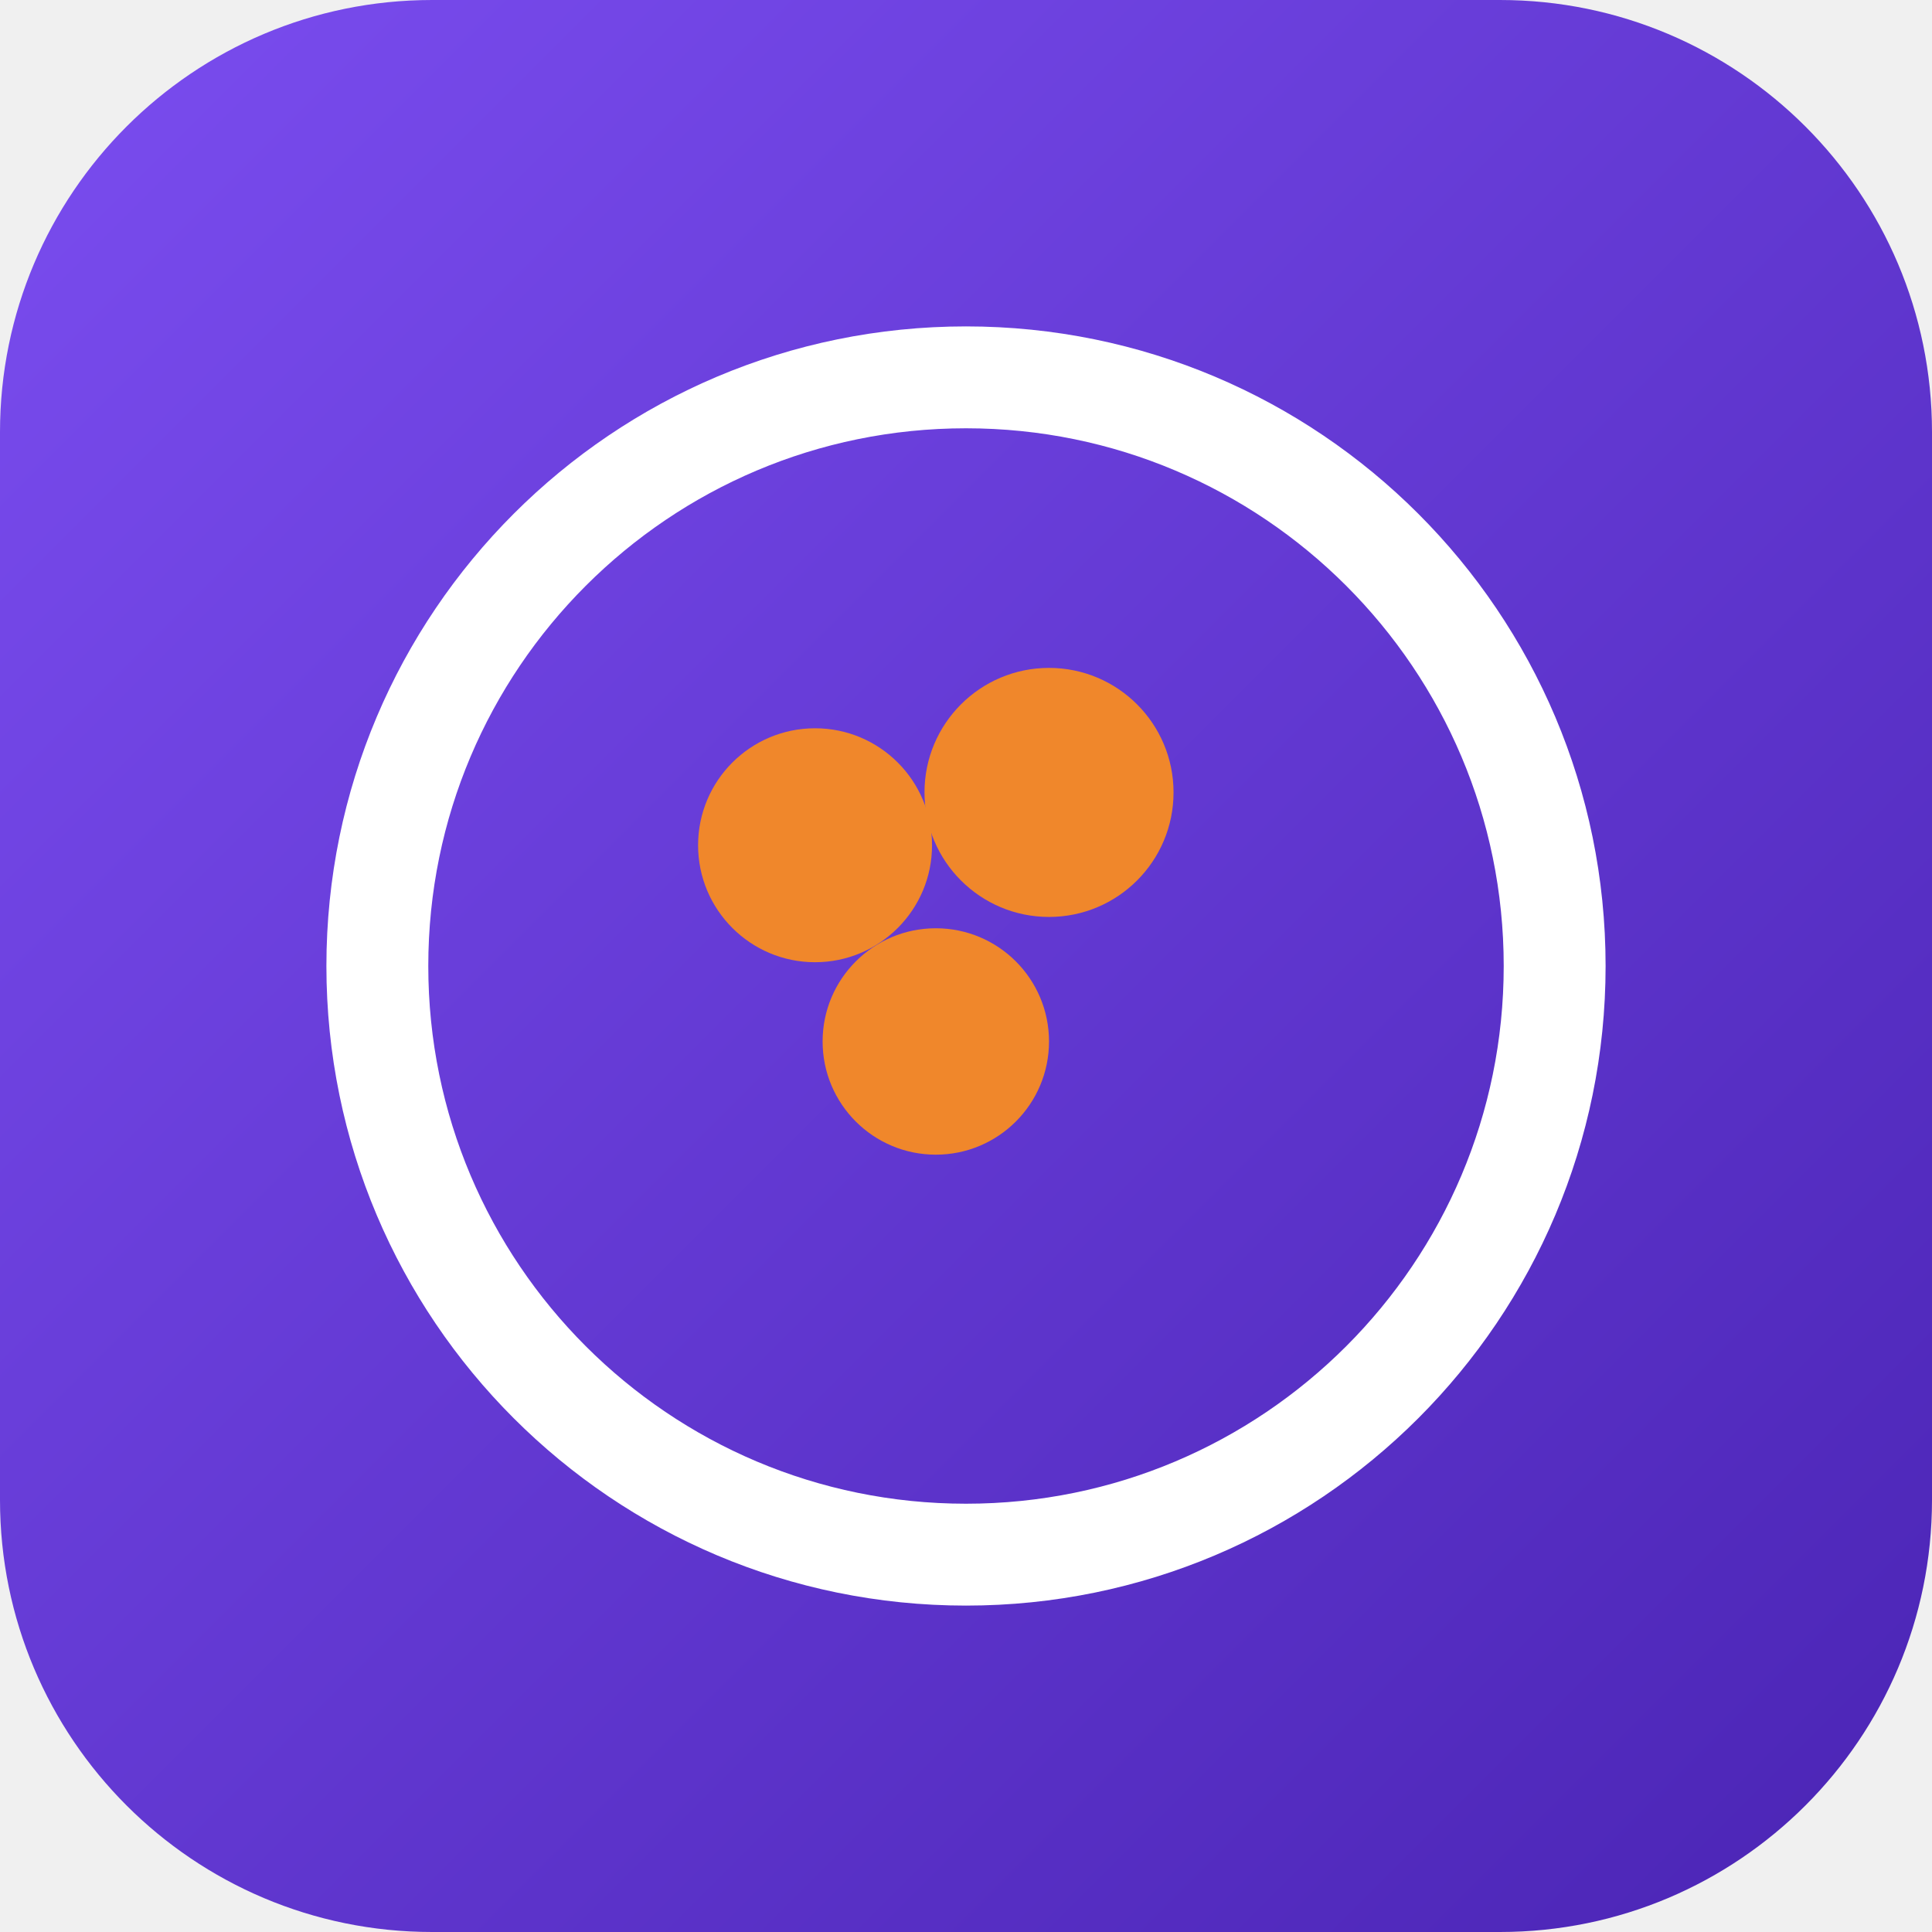
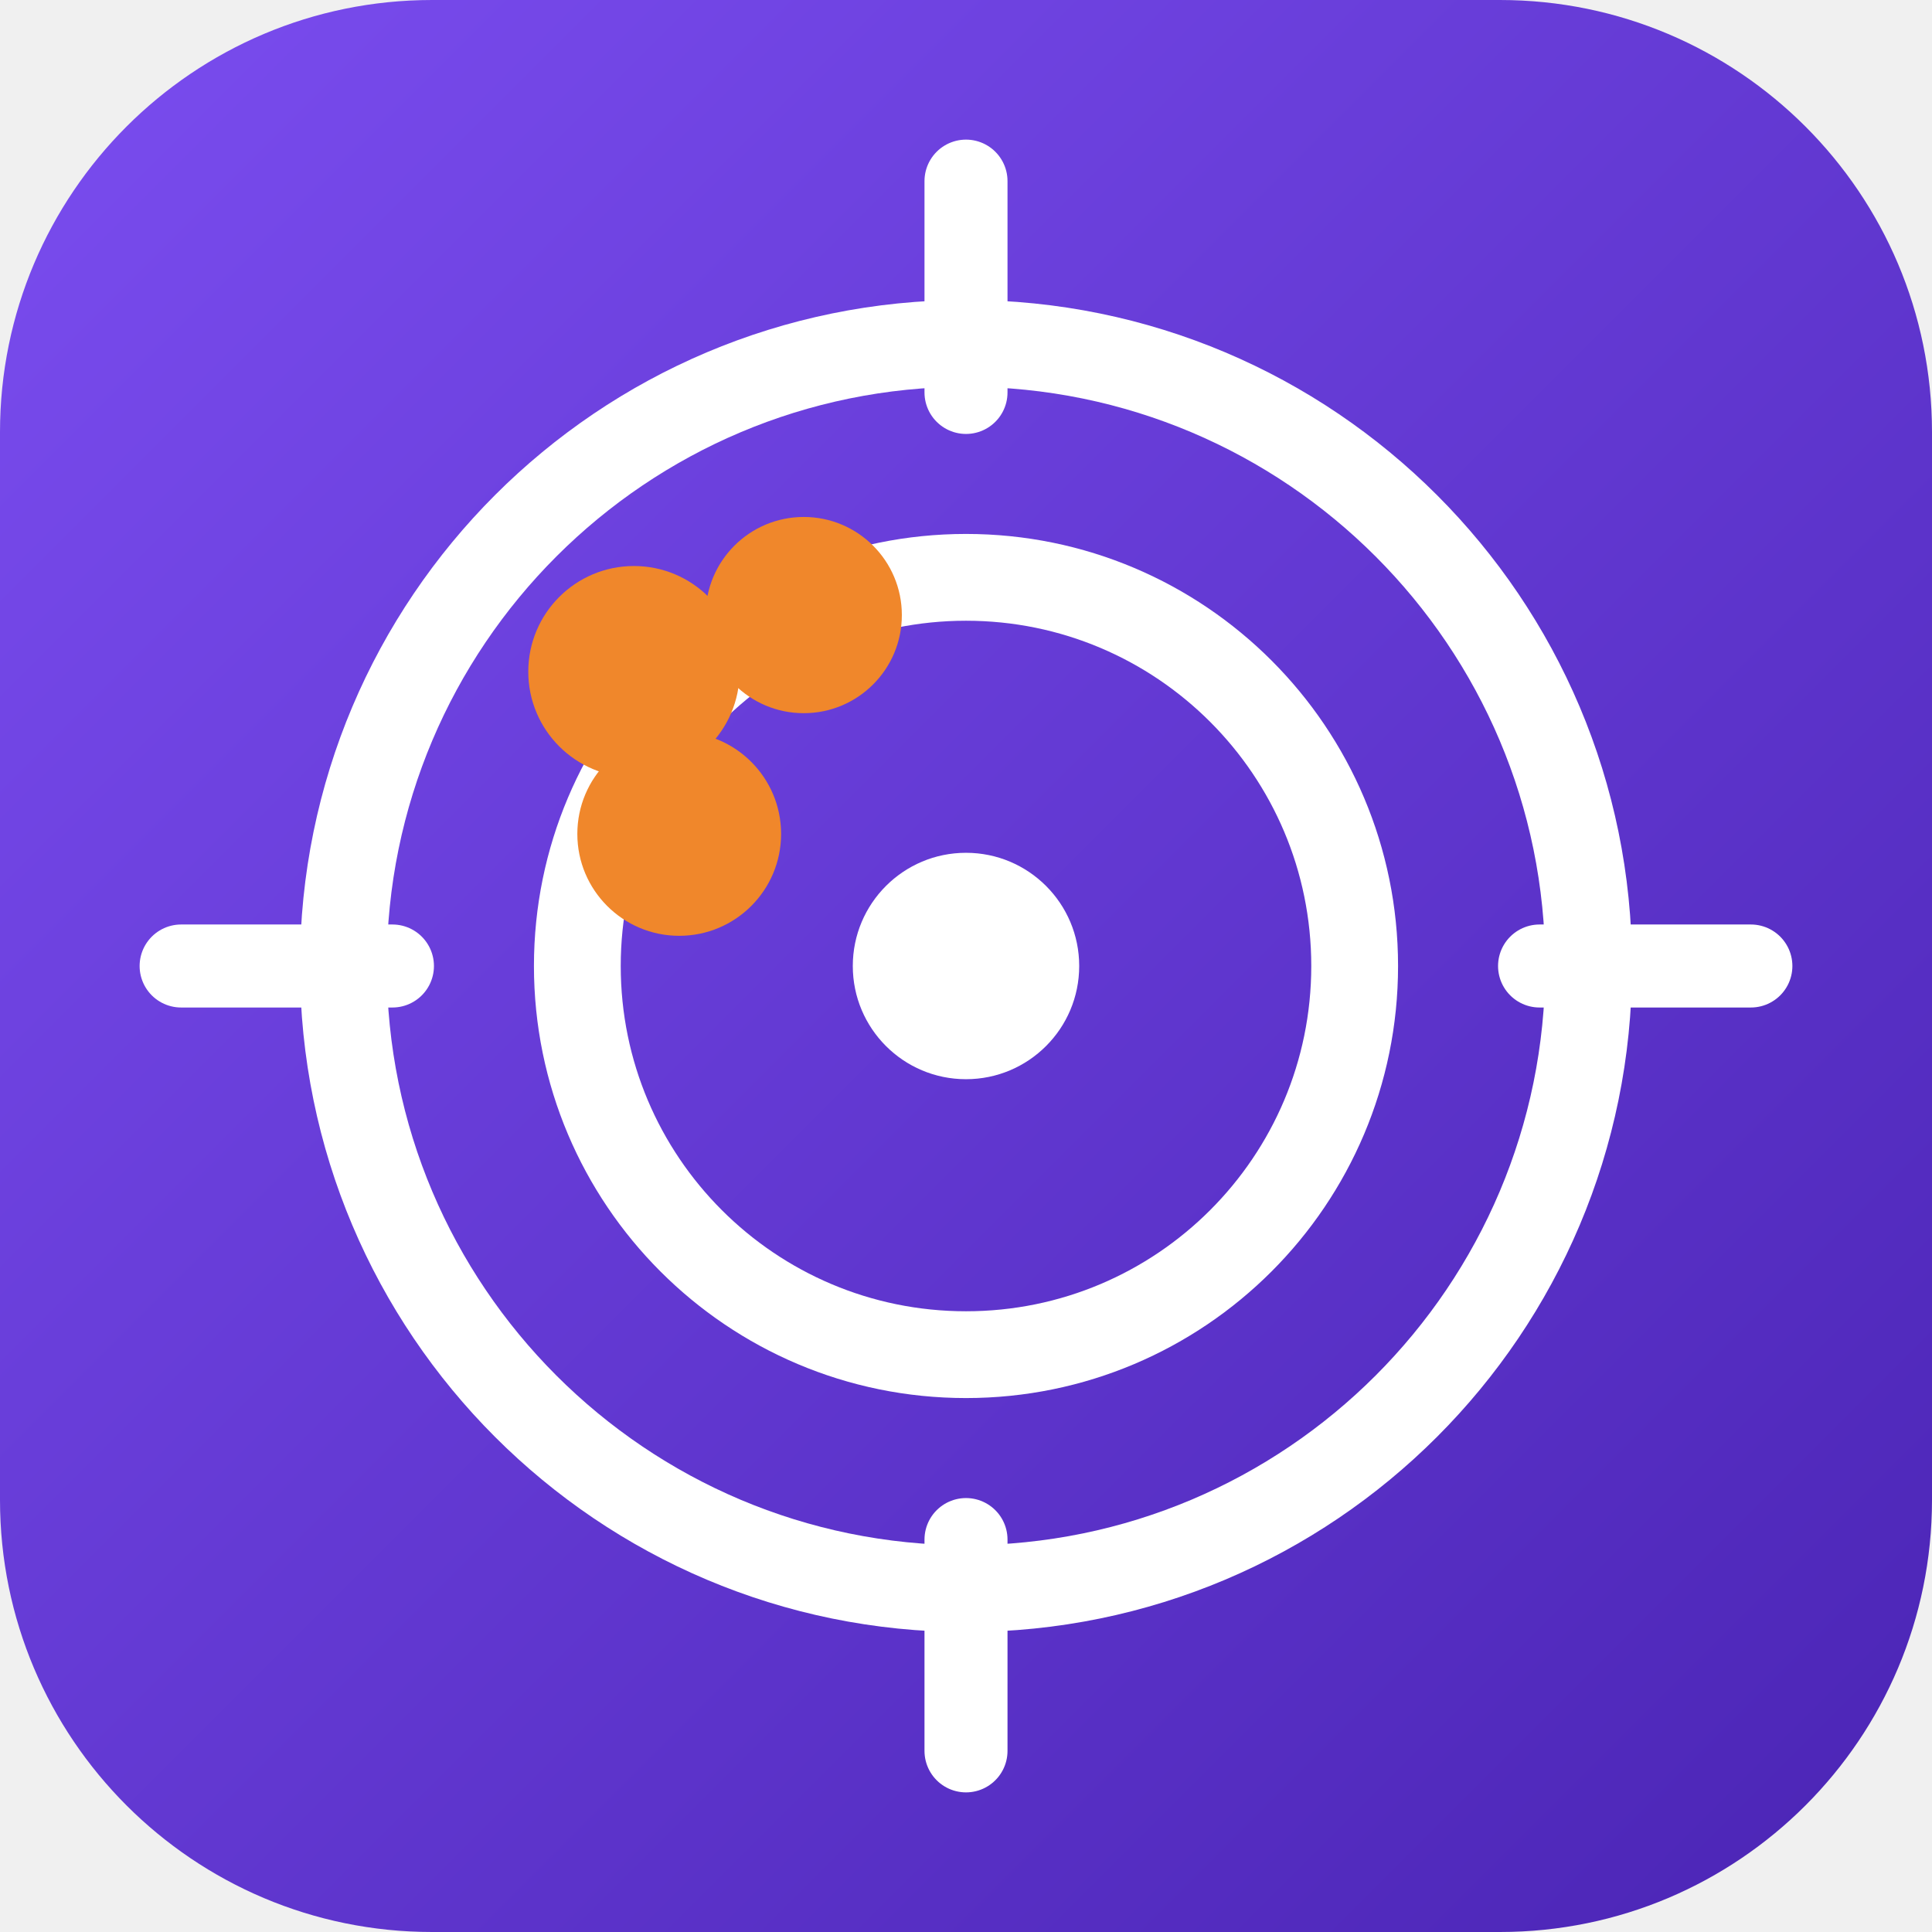
<svg xmlns="http://www.w3.org/2000/svg" width="1024" height="1024" viewBox="0 0 1024 1024">
  <defs>
    <linearGradient id="bg" x1="0" y1="0" x2="1" y2="1">
      <stop offset="0" stop-color="#7B4DF0" />
      <stop offset="1" stop-color="#4A24B4" />
    </linearGradient>
  </defs>
  <rect width="1024" height="1024" rx="229" ry="229" fill="url(#bg)" />
-   <circle cx="512" cy="512" r="312" fill="none" stroke="#FFFFFF" stroke-width="54" />
+   <g stroke="#FFFFFF" fill="none" stroke-linecap="round">
+     <g stroke-width="44">
+       <path d="M512 96 V 208" />
+       <path d="M512 816 V 928" />
+       <path d="M96 512 H 208" />
+       <path d="M816 512 H 928" />
+     </g>
+     <g stroke-width="46">
+       <circle cx="512" cy="512" r="330" />
+       <circle cx="512" cy="512" r="206" />
+     </g>
+   </g>
+   <circle cx="512" cy="512" r="60" fill="#FFFFFF" />
  <g fill="#F0872B">
-     <circle cx="432" cy="448" r="62" />
-     <circle cx="556" cy="420" r="66" />
-     <circle cx="496" cy="552" r="60" />
+     <circle cx="336" cy="356" r="56" />
+     <circle cx="426" cy="326" r="52" />
+     <circle cx="360" cy="442" r="54" />
  </g>
</svg>
